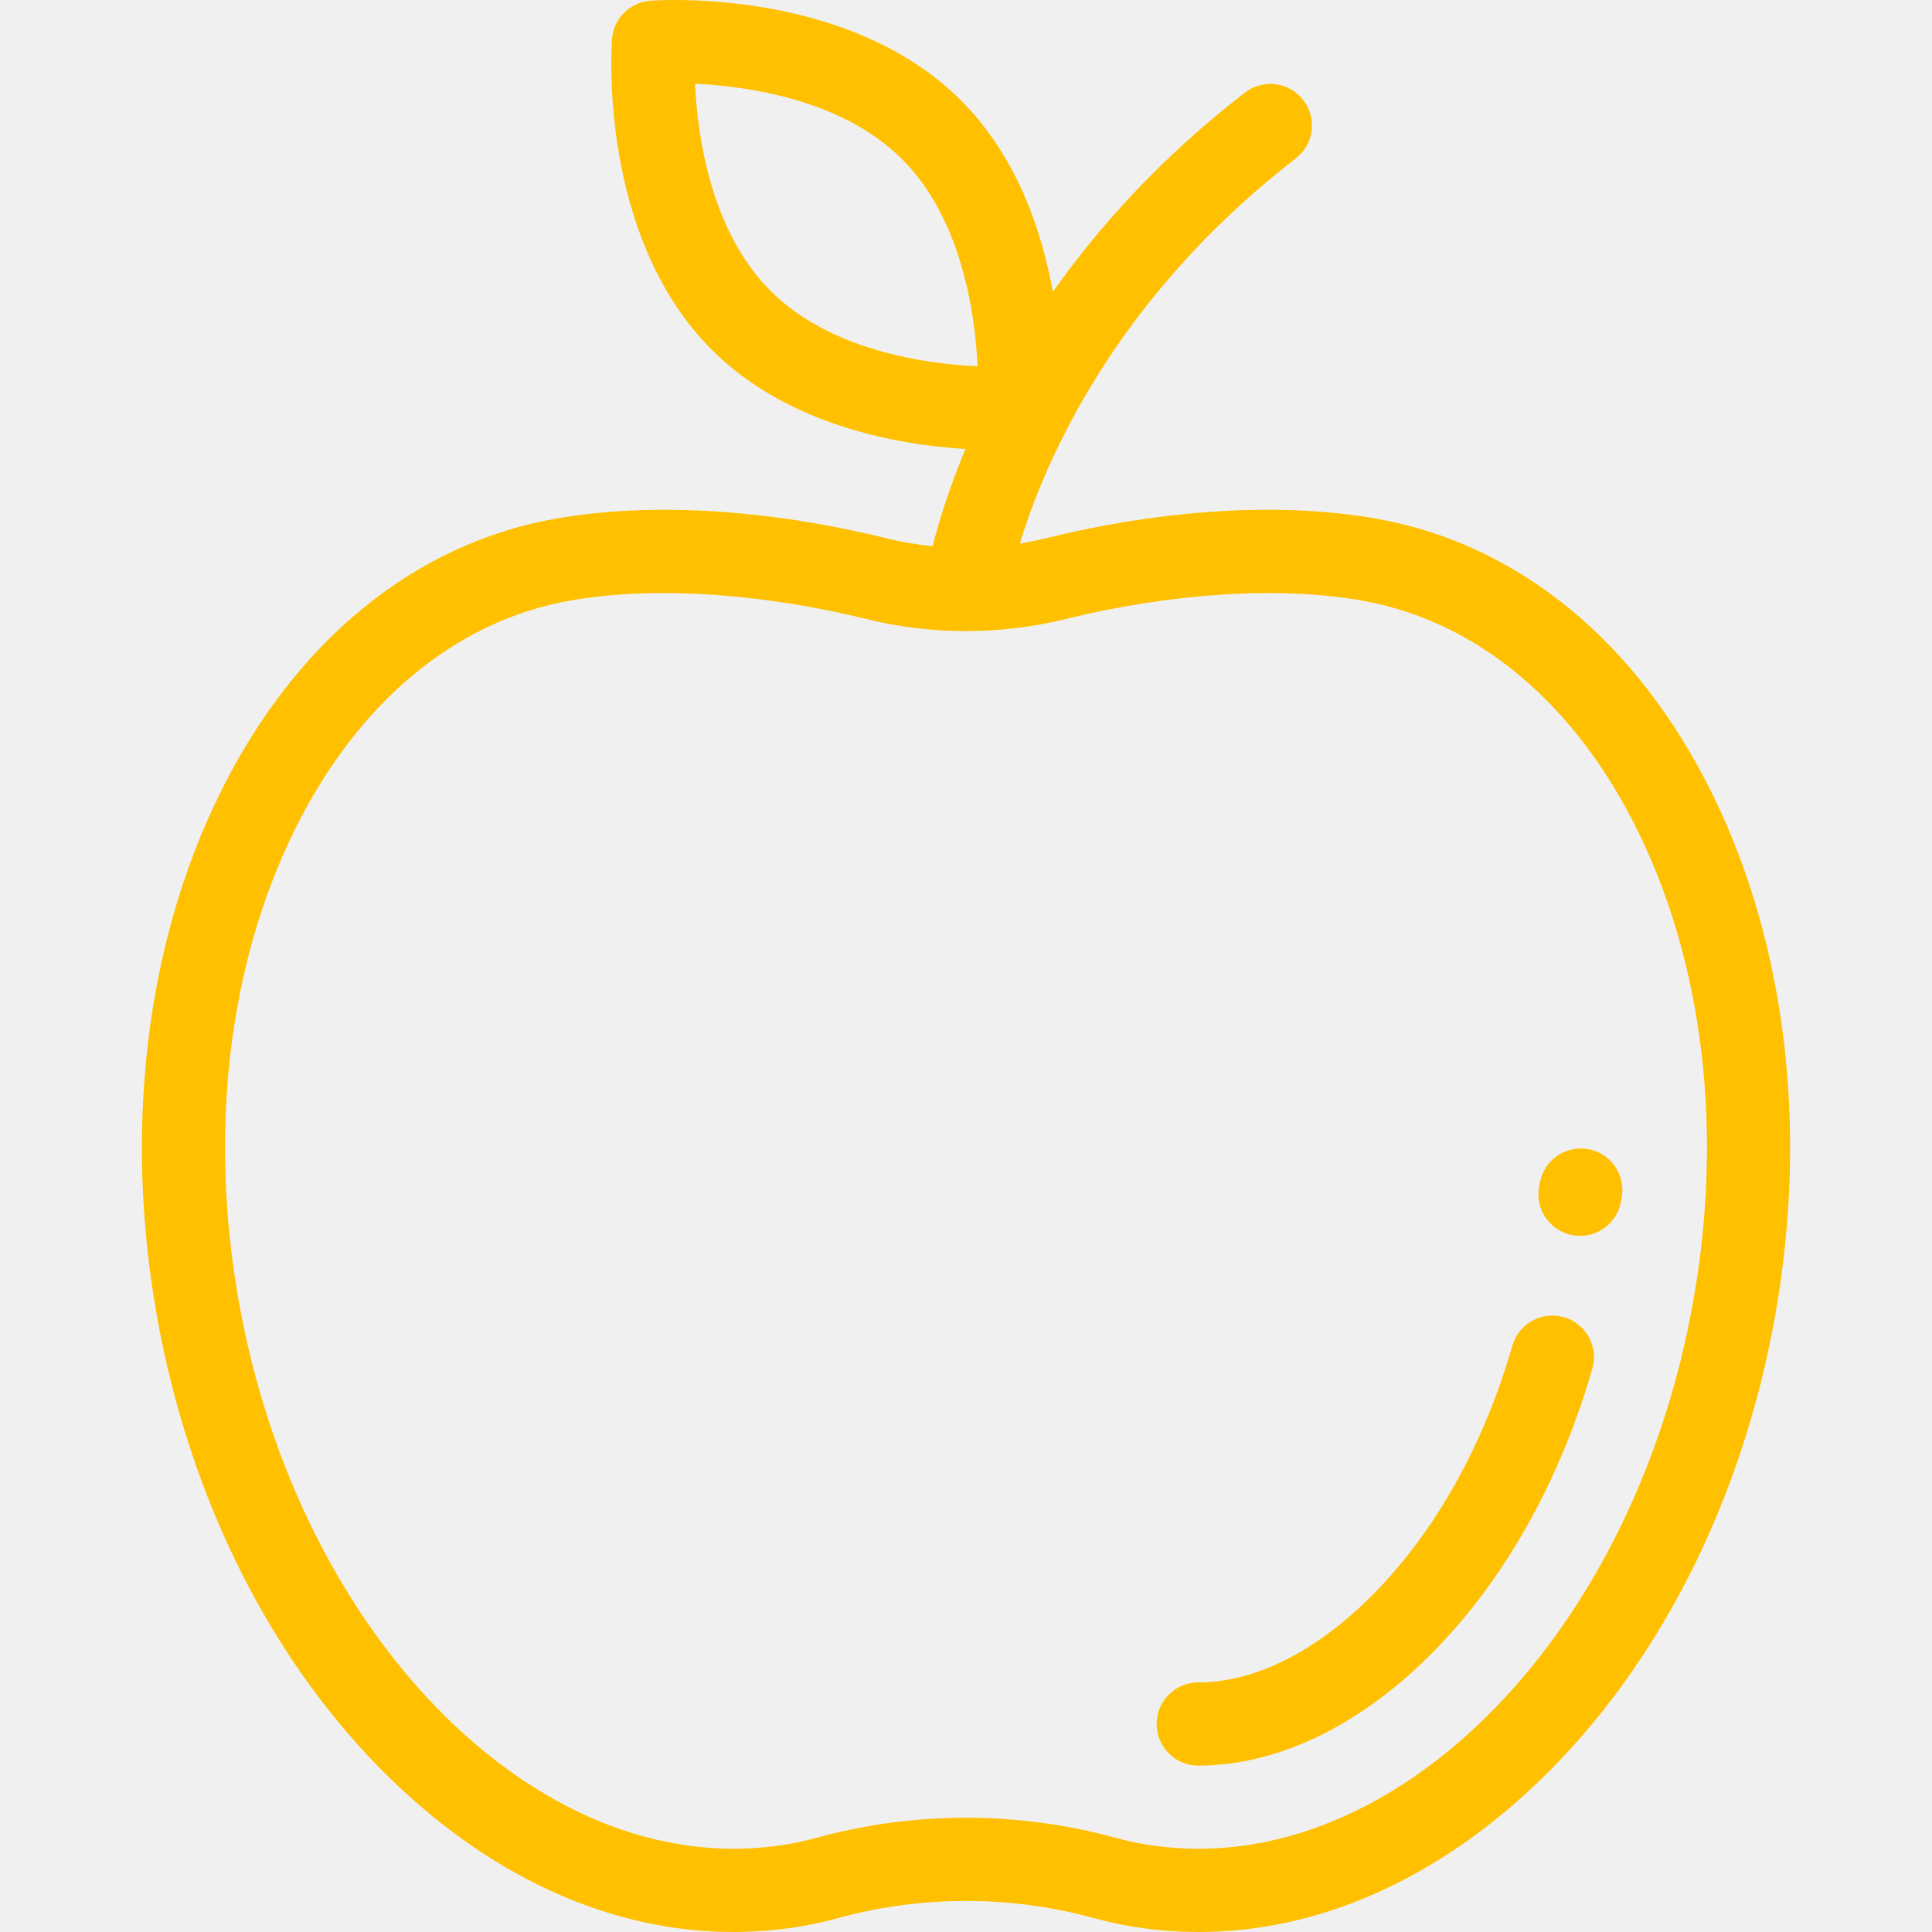
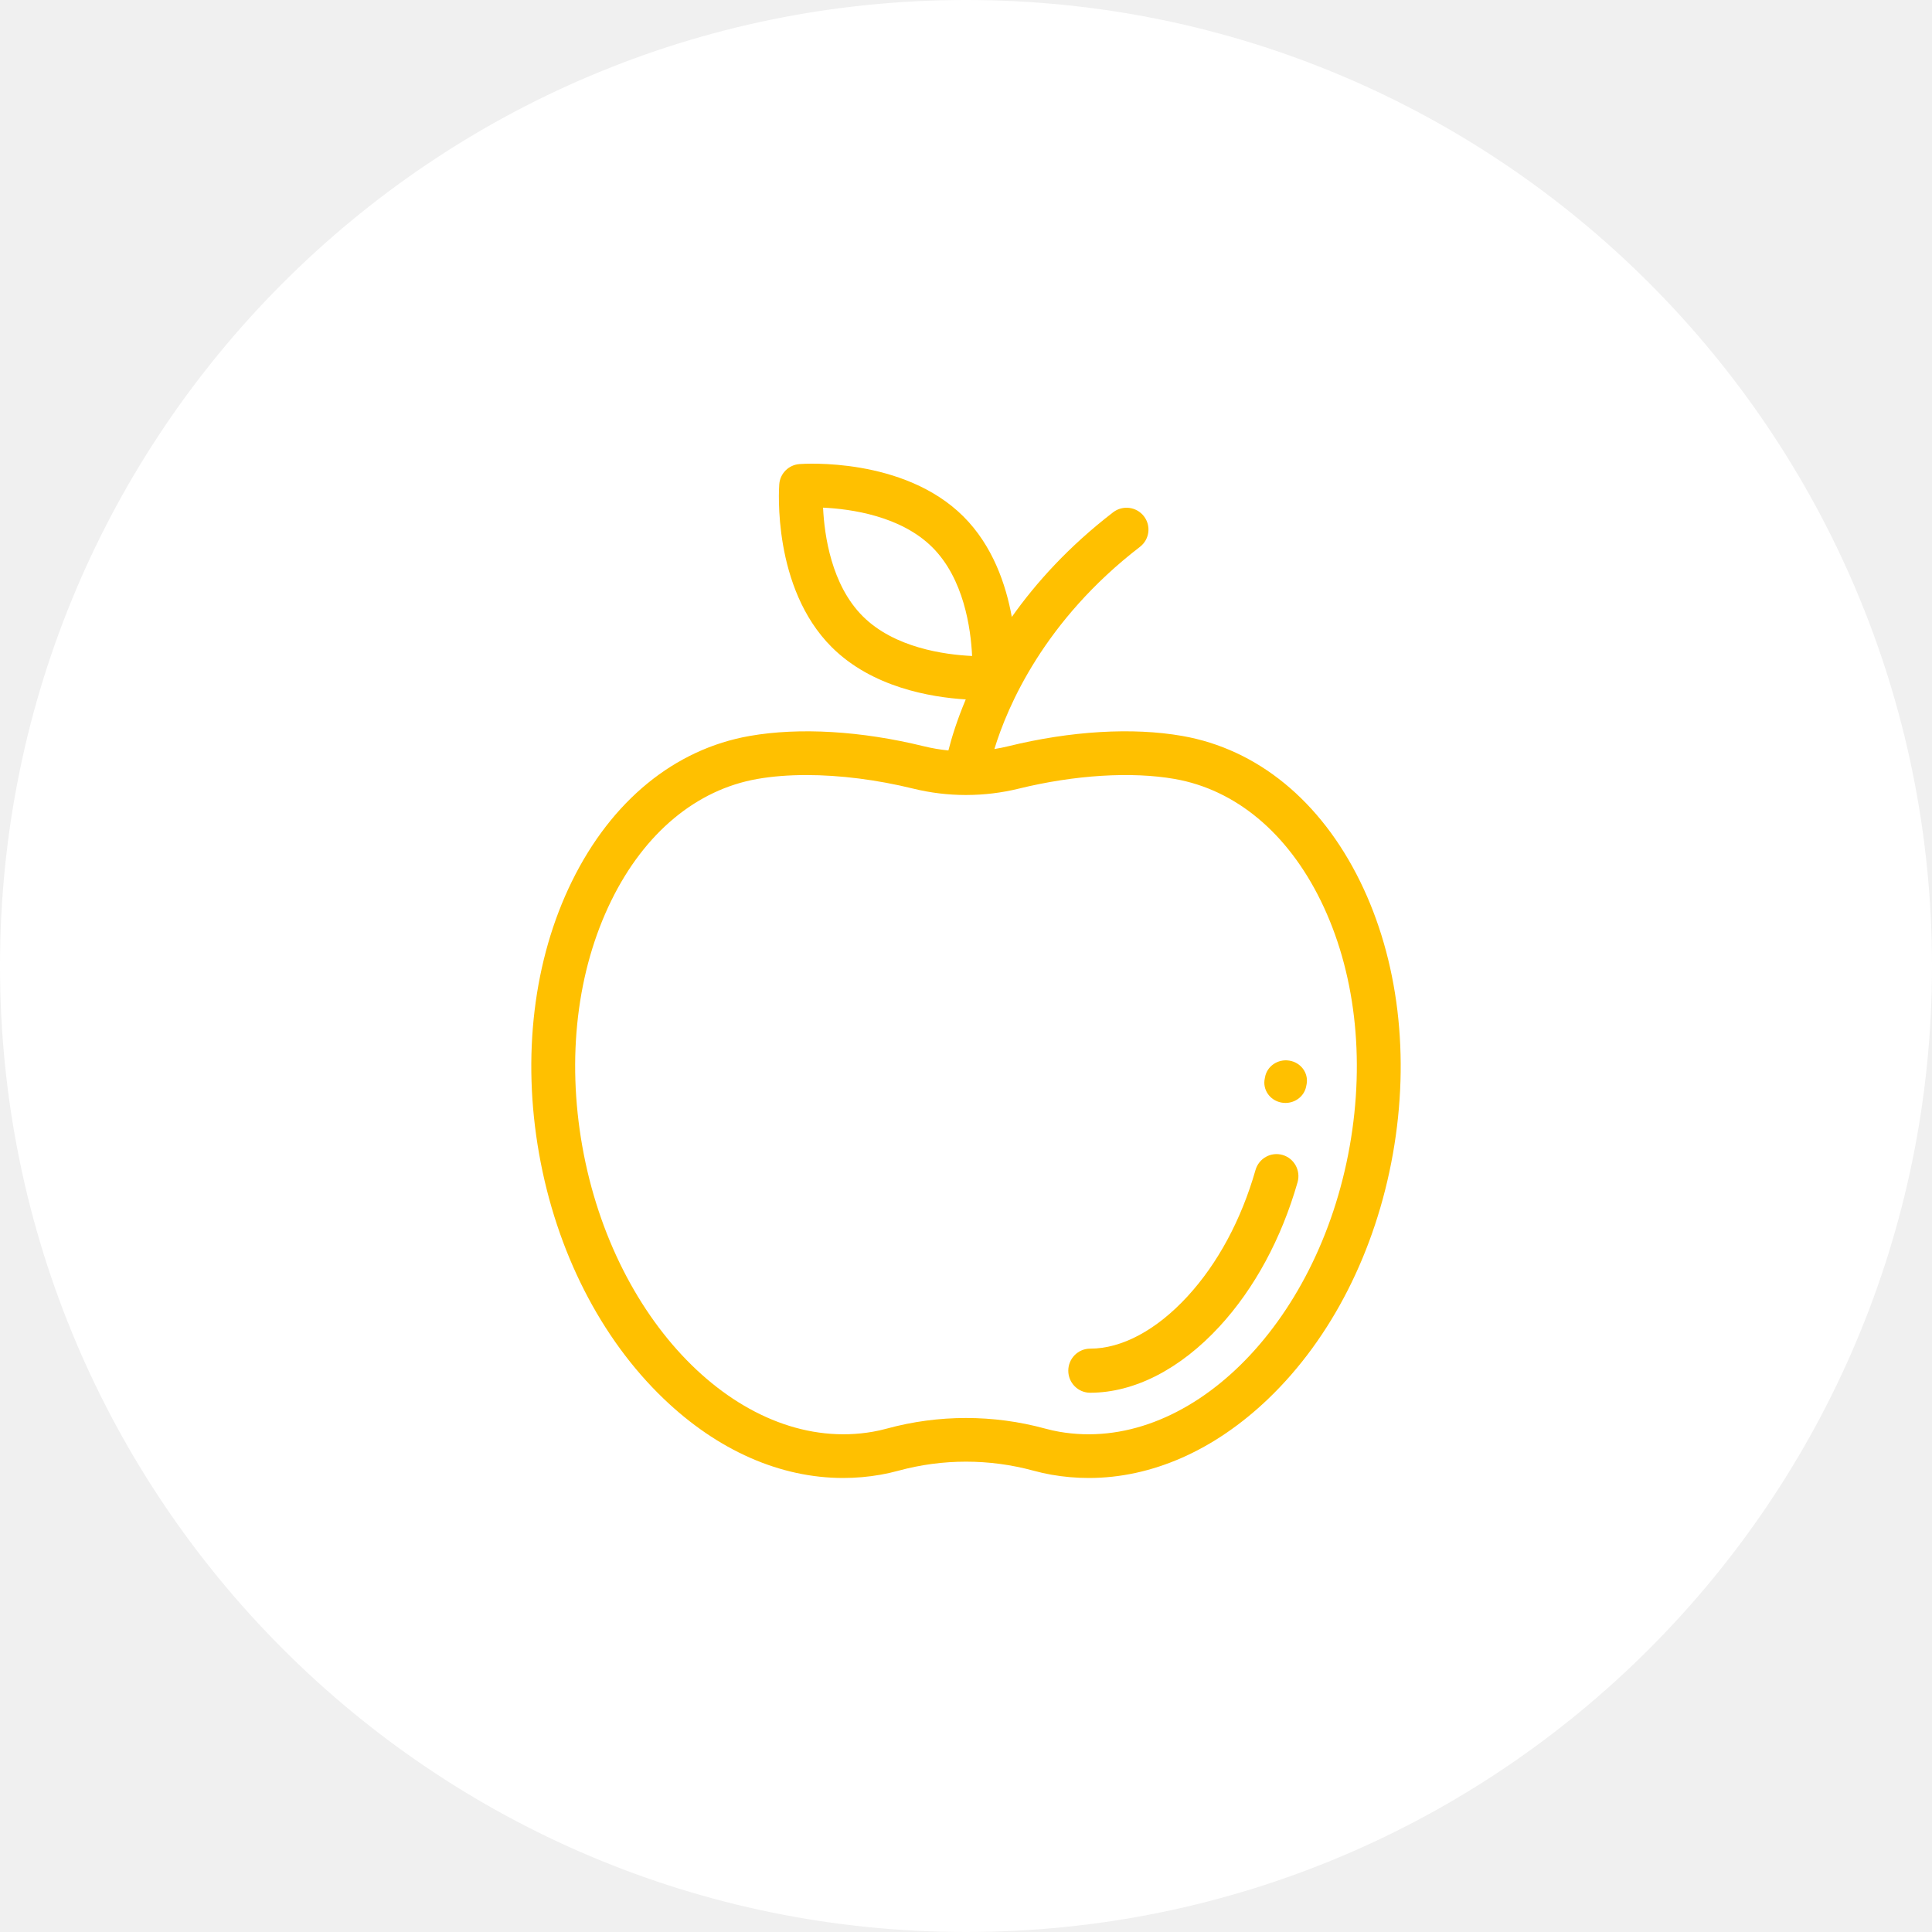
- <svg xmlns="http://www.w3.org/2000/svg" version="1.1" id="Layer_1" x="0px" y="0px" viewBox="0 0 512 512" style="enable-background:new 0 0 512 512;" xml:space="preserve" width="512px" height="512px">
-   <g>
-     <g>
-       <g>
-         <path d="M453.989,210.826c-19.885-40.674-51.6-66.736-89.306-73.384c-24.98-4.408-56.059-2.56-87.507,5.201     c-2.285,0.564-4.592,1.025-6.913,1.403c6.566-21.57,24.969-64.826,73.131-102.065c4.815-3.723,5.7-10.645,1.977-15.46     c-3.725-4.815-10.644-5.699-15.46-1.977c-22.212,17.174-38.689,35.503-50.895,52.828c-2.951-16.398-9.618-36.022-24.361-50.767     c-29.991-29.99-80.184-26.572-82.307-26.411c-5.432,0.41-9.75,4.728-10.16,10.16c-0.161,2.123-3.578,52.315,26.412,82.306     c20.216,20.216,49.609,25.25,67.273,26.335c-4.436,10.578-7.127,19.477-8.715,25.763c-4.153-0.414-8.278-1.114-12.334-2.115     c-31.448-7.76-62.526-9.606-87.507-5.201c-37.706,6.648-69.422,32.709-89.306,73.384c-19.31,39.503-25.17,88.343-16.498,137.525     c8.672,49.183,30.882,93.074,62.539,123.589C131.253,498.16,162.715,512,194.296,512c6.264,0,12.533-0.544,18.774-1.644     c2.92-0.515,5.948-1.199,9.001-2.034c22.199-6.078,45.665-6.079,67.861,0.001c3.051,0.834,6.078,1.519,8.996,2.032     c6.243,1.101,12.51,1.645,18.776,1.645c31.578-0.002,63.045-13.842,90.244-40.059c31.657-30.514,53.867-74.406,62.539-123.589     C479.159,299.169,473.301,250.329,453.989,210.826z M204.187,77.073c-15.842-15.841-19.345-40.939-19.999-54.88     c13.949,0.656,39.043,4.158,54.881,19.998c15.841,15.841,19.345,40.939,19.999,54.88     C245.119,96.416,220.025,92.913,204.187,77.073z M448.782,344.525c-16.02,90.844-81.534,155.497-146.029,144.122     c-2.252-0.396-4.609-0.93-7.001-1.585c-26.004-7.123-53.496-7.122-79.502-0.001c-2.395,0.656-4.752,1.189-7.005,1.586     c-64.498,11.371-130.007-53.28-146.027-144.123c-7.869-44.627-2.686-88.672,14.594-124.017     c16.707-34.175,42.75-55.965,73.332-61.359c7.51-1.324,15.84-1.976,24.69-1.976c16.733,0,35.319,2.333,53.709,6.87     c8.601,2.123,17.445,3.188,26.29,3.202c0.06,0.001,0.12,0.012,0.18,0.012c0.11,0,0.219-0.012,0.328-0.015     c8.787-0.026,17.57-1.09,26.114-3.198c28.118-6.939,56.693-8.723,78.4-4.894c30.581,5.394,56.624,27.184,73.332,61.359     C451.466,255.853,456.65,299.898,448.782,344.525z" fill="#FFC000" />
-         <path d="M414.447,349.063c-5.853-1.686-11.957,1.688-13.643,7.536c-7.172,24.877-19.014,46.712-34.245,63.143     c-15.612,16.841-33.022,26.116-49.023,26.116c-6.086,0-11.021,4.935-11.021,11.021s4.935,11.021,11.021,11.021     c22.207,0,45.358-11.781,65.189-33.174c17.562-18.945,31.137-43.849,39.258-72.02     C423.669,356.857,420.296,350.748,414.447,349.063z" fill="#FFC000" />
-         <path d="M420.714,304.513c-6.01-0.984-11.673,3.085-12.661,9.09c-0.032,0.195-0.068,0.39-0.11,0.586     c-1.271,5.952,2.525,11.809,8.476,13.078c0.776,0.165,1.549,0.246,2.312,0.246c5.088,0,9.663-3.545,10.767-8.722     c0.115-0.54,0.217-1.079,0.305-1.618C430.789,311.169,426.721,305.501,420.714,304.513z" fill="#FFC000" />
+ <svg xmlns="http://www.w3.org/2000/svg" width="200px" height="200px" viewBox="0 0 200 200" version="1.1">
+   <defs />
+   <g id="Page-1" stroke="none" stroke-width="1" fill="none" fill-rule="evenodd">
+     <g id="Group-2">
+       <circle id="Oval" fill="#FFFFFF" cx="100" cy="100" r="100" />
+       <g id="snack" transform="translate(55, 48)" fill="#FFC000" fill-rule="nonzero">
+         <path d="M85.795,43.236 C81.698,34.894 75.163,29.55 67.394,28.186 C62.247,27.282 55.843,27.661 49.363,29.253 C48.892,29.369 48.417,29.463 47.939,29.541 C49.292,25.117 53.084,16.246 63.007,8.609 C63.999,7.846 64.182,6.426 63.415,5.439 C62.647,4.451 61.221,4.27 60.229,5.033 C55.652,8.555 52.257,12.314 49.742,15.867 C49.134,12.504 47.761,8.48 44.723,5.456 C38.543,-0.694 28.201,0.007 27.764,0.04 C26.645,0.124 25.755,1.009 25.67,2.123 C25.637,2.559 24.933,12.852 31.112,19.003 C35.278,23.148 41.334,24.181 44.974,24.403 C44.06,26.573 43.505,28.398 43.178,29.687 C42.322,29.602 41.472,29.458 40.637,29.253 C34.157,27.662 27.753,27.283 22.606,28.186 C14.837,29.55 8.302,34.894 4.205,43.236 C0.226,51.337 -0.981,61.353 0.806,71.439 C2.593,81.526 7.169,90.527 13.692,96.785 C19.296,102.162 25.779,105 32.286,105 C33.577,105 34.868,104.888 36.154,104.663 C36.756,104.557 37.38,104.417 38.009,104.246 C42.583,102.999 47.418,102.999 51.992,104.246 C52.62,104.417 53.244,104.557 53.845,104.663 C55.131,104.888 56.423,105 57.714,105 C64.22,105 70.704,102.161 76.308,96.785 C82.831,90.527 87.407,81.526 89.194,71.439 C90.981,61.353 89.774,51.337 85.795,43.236 Z M34.324,15.806 C31.06,12.557 30.338,7.41 30.203,4.551 C33.078,4.686 38.248,5.404 41.511,8.652 C44.775,11.901 45.497,17.048 45.632,19.907 C42.758,19.773 37.587,19.054 34.324,15.806 Z M84.722,70.655 C81.421,89.285 67.922,102.544 54.633,100.211 C54.169,100.13 53.684,100.02 53.191,99.886 C47.833,98.425 42.168,98.425 36.81,99.886 C36.316,100.02 35.83,100.129 35.366,100.211 C22.077,102.543 8.579,89.284 5.278,70.654 C3.657,61.502 4.725,52.47 8.285,45.221 C11.727,38.213 17.093,33.744 23.395,32.638 C24.942,32.366 26.659,32.233 28.482,32.233 C31.93,32.233 35.759,32.711 39.549,33.641 C41.321,34.077 43.143,34.295 44.966,34.298 C44.978,34.298 44.99,34.301 45.003,34.301 C45.025,34.301 45.048,34.298 45.07,34.297 C46.881,34.292 48.69,34.074 50.451,33.642 C56.245,32.219 62.132,31.853 66.605,32.638 C72.906,33.744 78.272,38.213 81.715,45.221 C85.275,52.47 86.343,61.503 84.722,70.655 Z" id="Shape" />
+         <path d="M77.774,71.561 C76.57,71.211 75.316,71.91 74.969,73.122 C73.495,78.275 71.061,82.797 67.93,86.201 C64.721,89.689 61.143,91.611 57.854,91.611 C56.603,91.611 55.588,92.633 55.588,93.894 C55.588,95.154 56.603,96.176 57.854,96.176 C62.418,96.176 67.177,93.736 71.253,89.305 C74.863,85.381 77.653,80.222 79.323,74.387 C79.669,73.175 78.976,71.91 77.774,71.561 Z" id="Shape" />
+         <path d="M78.463,61.793 C77.271,61.605 76.149,62.381 75.953,63.525 C75.946,63.562 75.939,63.6 75.931,63.637 C75.679,64.771 76.432,65.888 77.611,66.13 C77.765,66.161 77.919,66.176 78.07,66.176 C79.079,66.176 79.986,65.501 80.204,64.514 C80.227,64.411 80.247,64.308 80.265,64.206 C80.46,63.061 79.654,61.981 78.463,61.793 Z" id="Shape" />
      </g>
    </g>
  </g>
-   <g>
- </g>
-   <g>
- </g>
-   <g>
- </g>
-   <g>
- </g>
-   <g>
- </g>
-   <g>
- </g>
-   <g>
- </g>
-   <g>
- </g>
-   <g>
- </g>
-   <g>
- </g>
-   <g>
- </g>
-   <g>
- </g>
-   <g>
- </g>
-   <g>
- </g>
-   <g>
- </g>
</svg>
